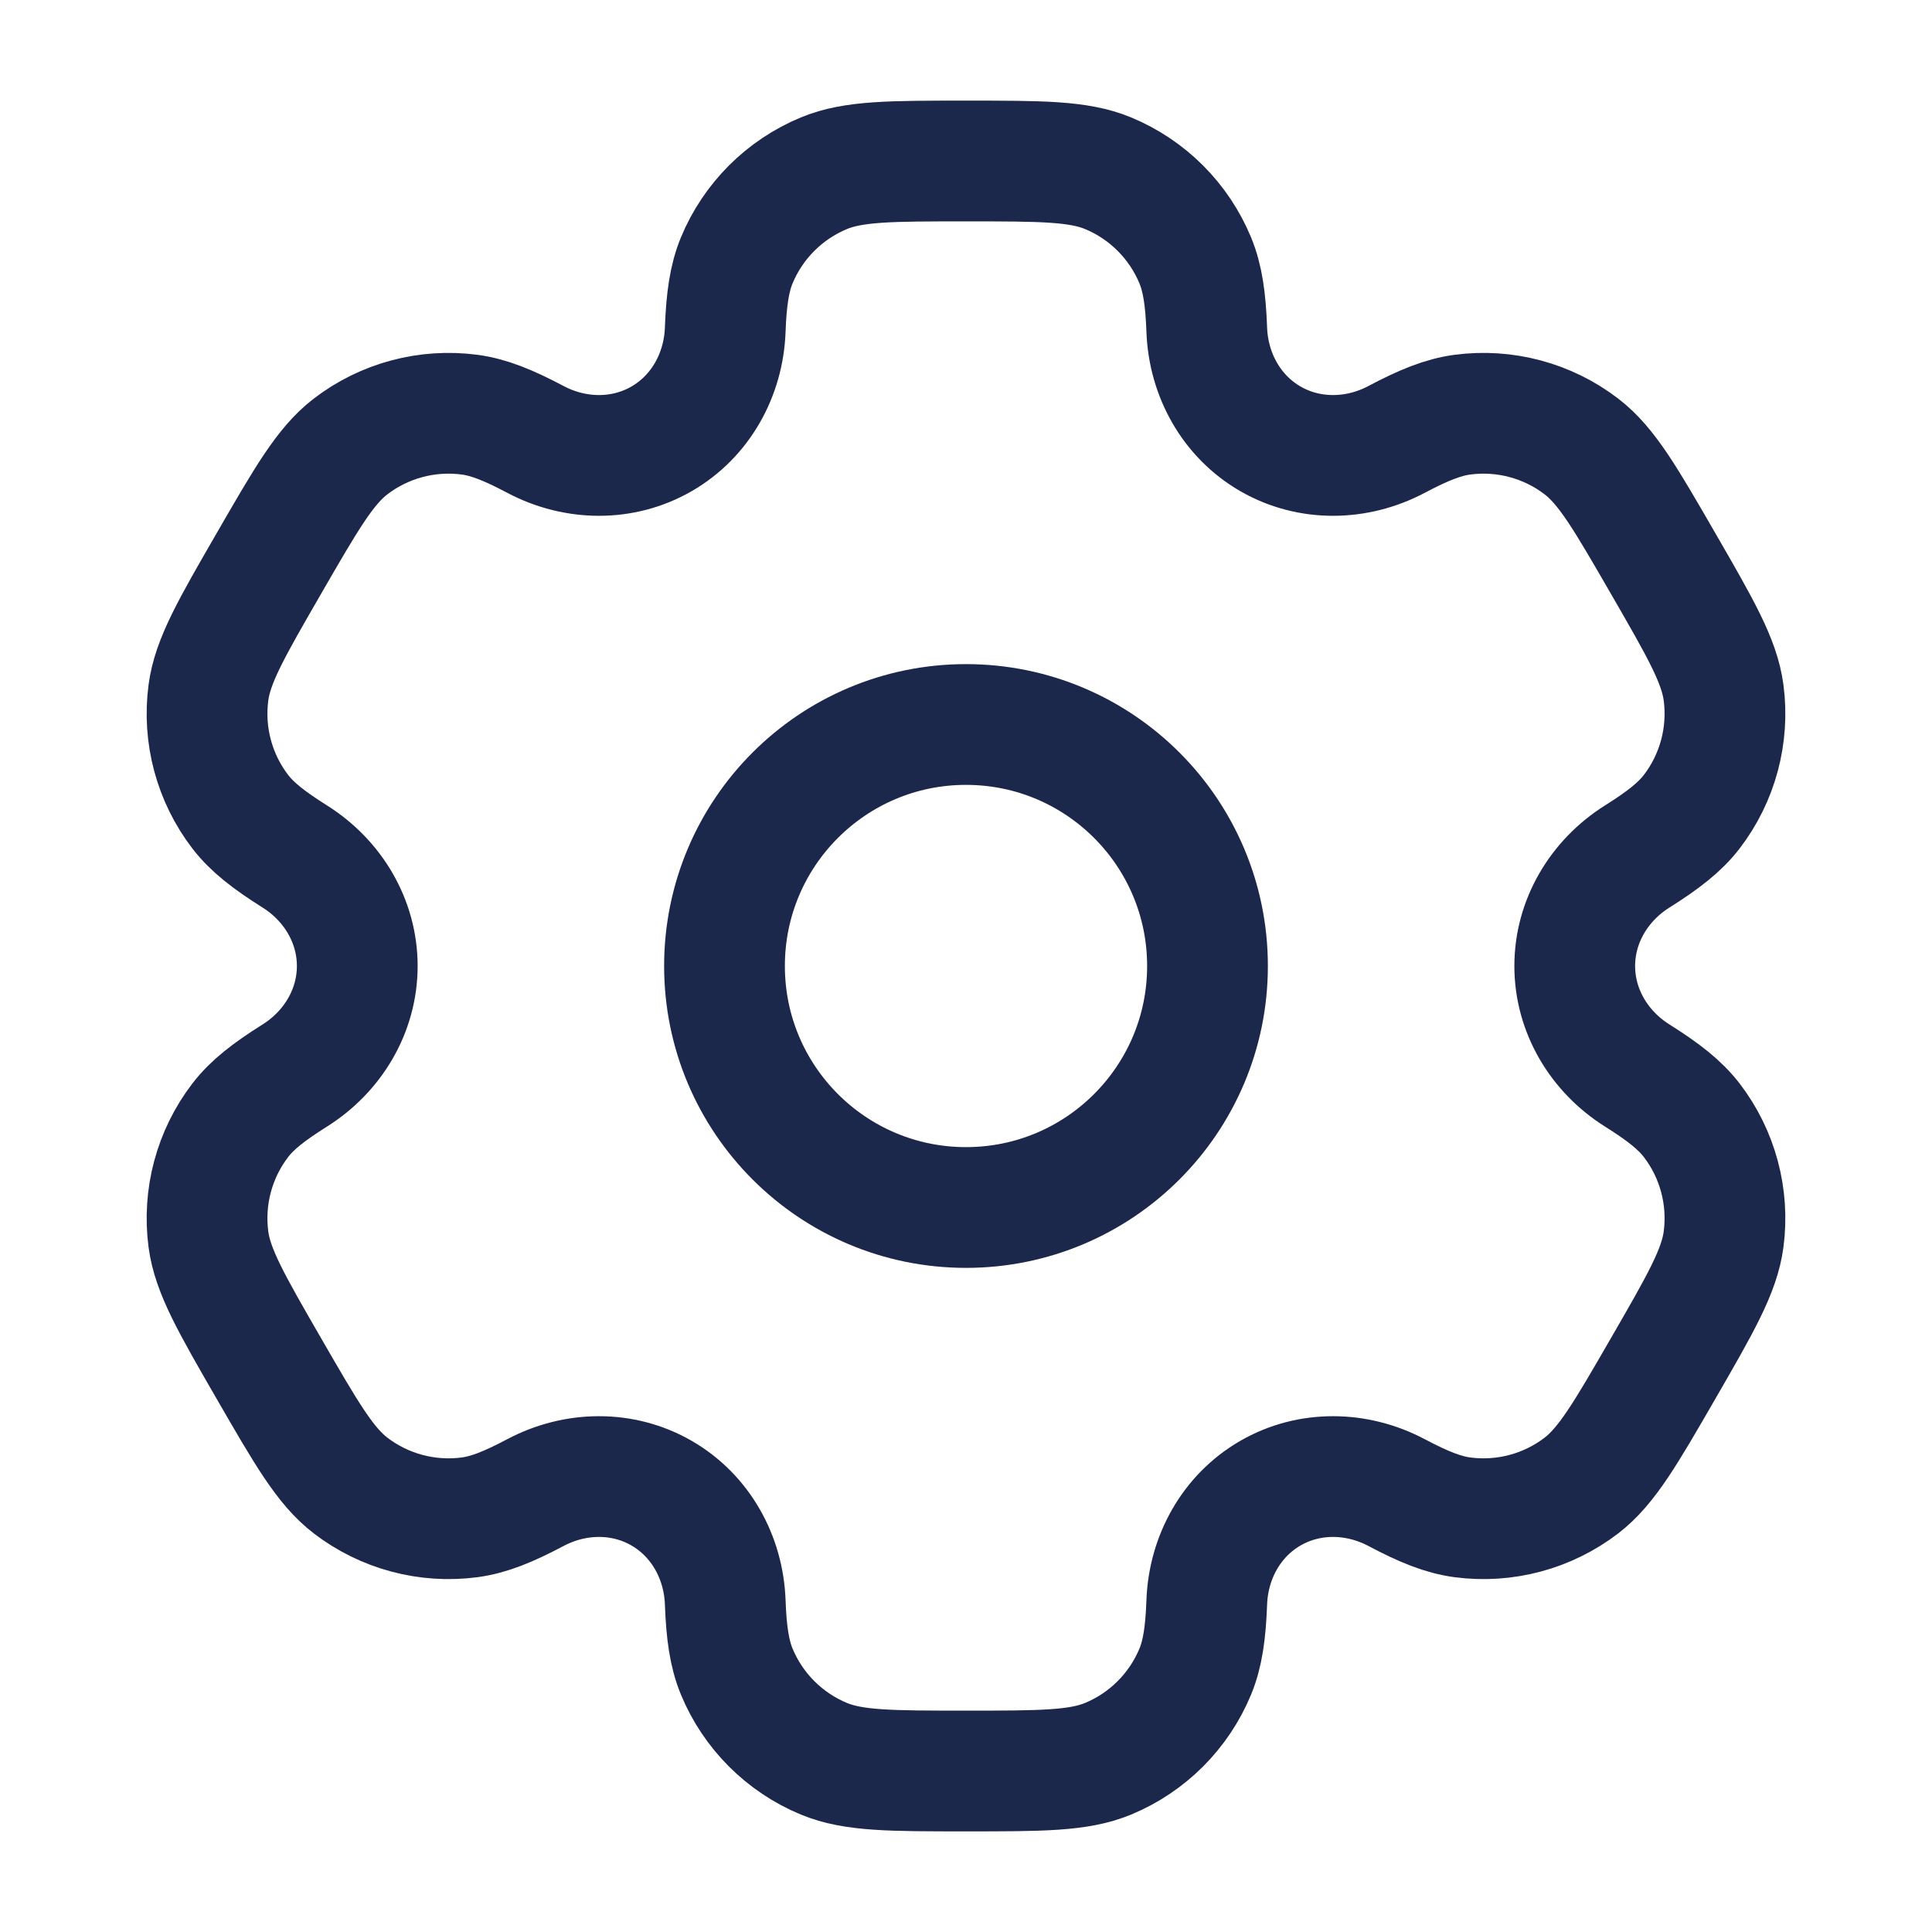
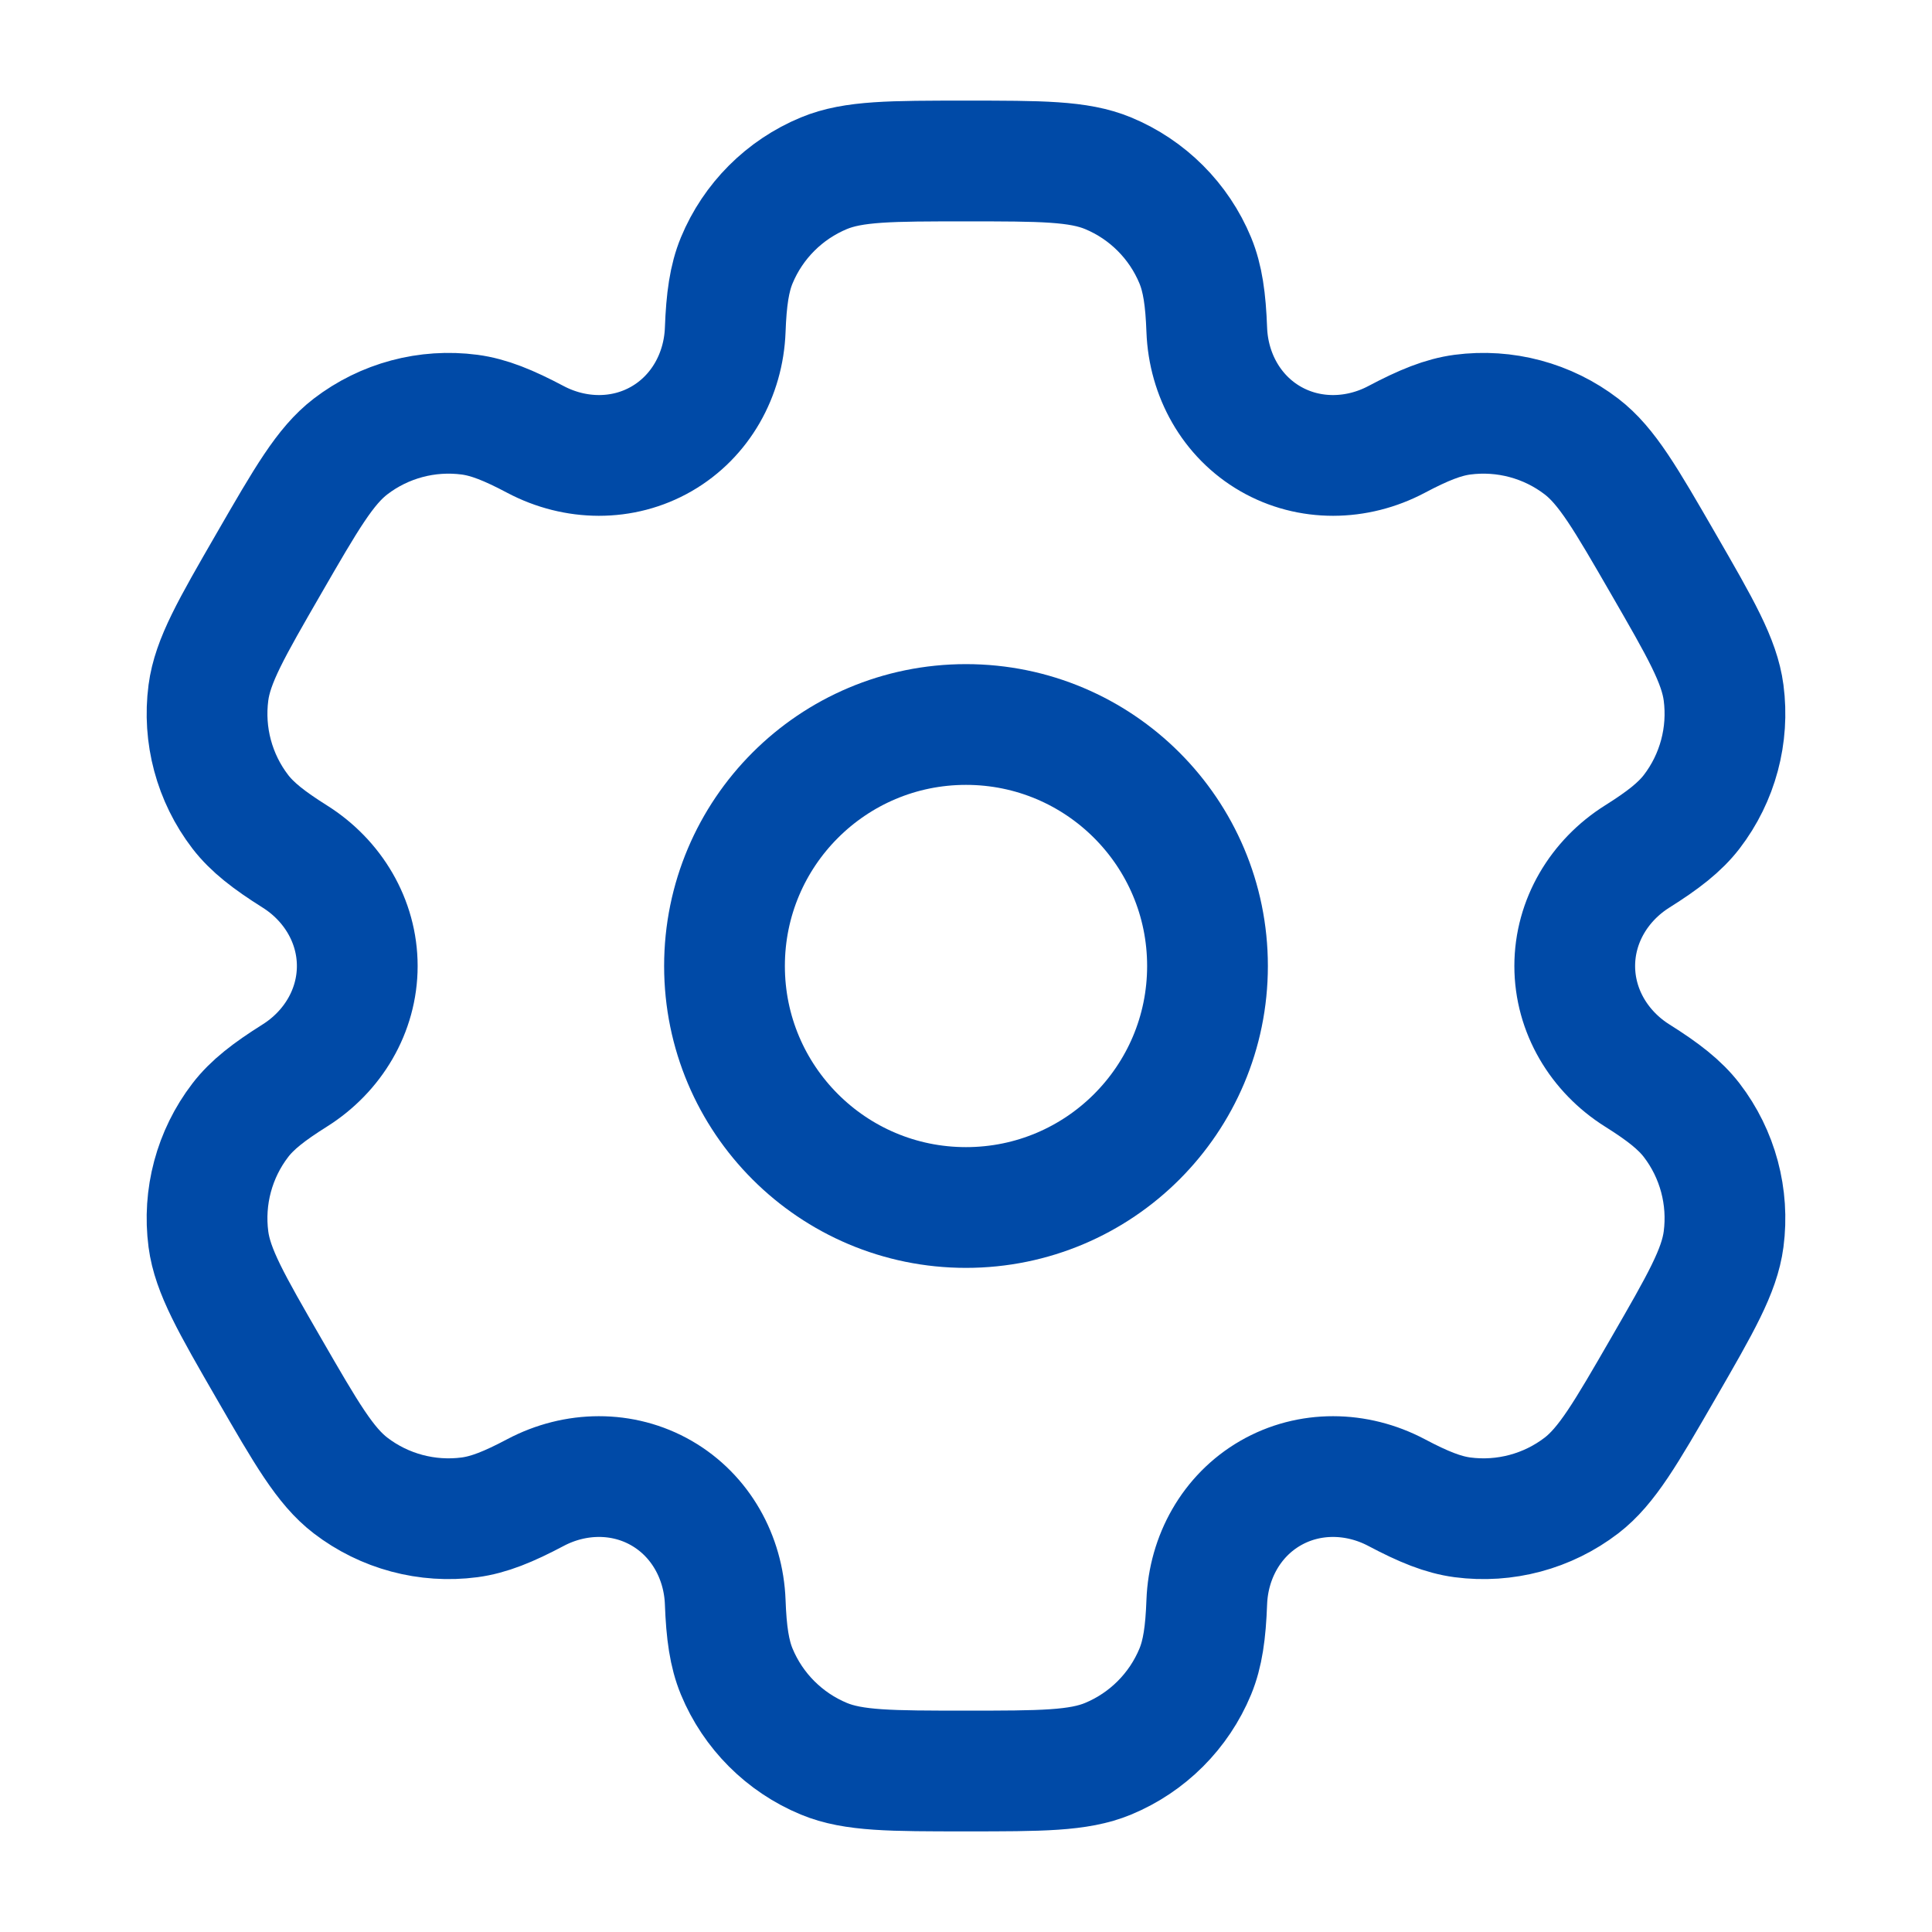
- <svg xmlns="http://www.w3.org/2000/svg" width="800px" height="800px" viewBox="0 0 24 24" fill="none">
-   <circle cx="12" cy="12" r="3" stroke="#1C274C" stroke-width="1.5" />
-   <path d="M13.765 2.152C13.398 2 12.932 2 12 2C11.068 2 10.602 2 10.235 2.152C9.745 2.355 9.355 2.745 9.152 3.235C9.06 3.458 9.023 3.719 9.009 4.098C8.988 4.656 8.702 5.172 8.219 5.451C7.736 5.73 7.146 5.72 6.652 5.459C6.316 5.281 6.073 5.183 5.833 5.151C5.307 5.082 4.775 5.224 4.354 5.547C4.039 5.789 3.806 6.193 3.34 7C2.874 7.807 2.641 8.21 2.589 8.605C2.52 9.131 2.662 9.663 2.985 10.084C3.133 10.276 3.34 10.437 3.661 10.639C4.134 10.936 4.438 11.442 4.438 12C4.438 12.558 4.134 13.064 3.661 13.361C3.34 13.563 3.132 13.724 2.985 13.916C2.662 14.337 2.52 14.869 2.589 15.395C2.641 15.789 2.874 16.193 3.34 17C3.806 17.807 4.039 18.211 4.354 18.453C4.775 18.776 5.307 18.918 5.833 18.849C6.073 18.817 6.316 18.719 6.652 18.541C7.145 18.28 7.736 18.27 8.219 18.549C8.702 18.828 8.988 19.344 9.009 19.902C9.023 20.282 9.06 20.542 9.152 20.765C9.355 21.255 9.745 21.645 10.235 21.848C10.602 22 11.068 22 12 22C12.932 22 13.398 22 13.765 21.848C14.255 21.645 14.645 21.255 14.848 20.765C14.94 20.542 14.977 20.282 14.991 19.902C15.012 19.344 15.298 18.828 15.781 18.549C16.264 18.27 16.854 18.28 17.348 18.541C17.684 18.719 17.927 18.817 18.167 18.849C18.693 18.918 19.225 18.776 19.646 18.453C19.961 18.21 20.194 17.807 20.66 17C21.126 16.193 21.359 15.789 21.411 15.395C21.48 14.869 21.338 14.337 21.015 13.916C20.867 13.724 20.66 13.563 20.339 13.361C19.866 13.064 19.562 12.558 19.562 12C19.562 11.442 19.866 10.936 20.339 10.639C20.66 10.437 20.867 10.276 21.015 10.084C21.338 9.663 21.48 9.131 21.411 8.605C21.359 8.211 21.126 7.807 20.66 7C20.194 6.193 19.961 5.789 19.646 5.547C19.225 5.224 18.693 5.082 18.167 5.151C17.927 5.183 17.684 5.281 17.348 5.459C16.855 5.72 16.264 5.73 15.781 5.451C15.298 5.172 15.012 4.656 14.991 4.098C14.977 3.718 14.94 3.458 14.848 3.235C14.645 2.745 14.255 2.355 13.765 2.152Z" stroke="#1C274C" stroke-width="1.5" />
+ <svg xmlns="http://www.w3.org/2000/svg" width="800px" height="800px" viewBox="0 0 24 24" fill="none" stroke="#004aa7">
+   <circle cx="12" cy="12" r="3" stroke="#004aa7" stroke-width="1.5" />
+   <path d="M13.765 2.152C13.398 2 12.932 2 12 2C11.068 2 10.602 2 10.235 2.152C9.745 2.355 9.355 2.745 9.152 3.235C9.06 3.458 9.023 3.719 9.009 4.098C8.988 4.656 8.702 5.172 8.219 5.451C7.736 5.73 7.146 5.72 6.652 5.459C6.316 5.281 6.073 5.183 5.833 5.151C5.307 5.082 4.775 5.224 4.354 5.547C4.039 5.789 3.806 6.193 3.34 7C2.874 7.807 2.641 8.21 2.589 8.605C2.52 9.131 2.662 9.663 2.985 10.084C3.133 10.276 3.34 10.437 3.661 10.639C4.134 10.936 4.438 11.442 4.438 12C4.438 12.558 4.134 13.064 3.661 13.361C3.34 13.563 3.132 13.724 2.985 13.916C2.662 14.337 2.52 14.869 2.589 15.395C2.641 15.789 2.874 16.193 3.34 17C3.806 17.807 4.039 18.211 4.354 18.453C4.775 18.776 5.307 18.918 5.833 18.849C6.073 18.817 6.316 18.719 6.652 18.541C7.145 18.28 7.736 18.27 8.219 18.549C8.702 18.828 8.988 19.344 9.009 19.902C9.023 20.282 9.06 20.542 9.152 20.765C9.355 21.255 9.745 21.645 10.235 21.848C10.602 22 11.068 22 12 22C12.932 22 13.398 22 13.765 21.848C14.255 21.645 14.645 21.255 14.848 20.765C14.94 20.542 14.977 20.282 14.991 19.902C15.012 19.344 15.298 18.828 15.781 18.549C16.264 18.27 16.854 18.28 17.348 18.541C17.684 18.719 17.927 18.817 18.167 18.849C18.693 18.918 19.225 18.776 19.646 18.453C19.961 18.21 20.194 17.807 20.66 17C21.126 16.193 21.359 15.789 21.411 15.395C21.48 14.869 21.338 14.337 21.015 13.916C20.867 13.724 20.66 13.563 20.339 13.361C19.866 13.064 19.562 12.558 19.562 12C19.562 11.442 19.866 10.936 20.339 10.639C20.66 10.437 20.867 10.276 21.015 10.084C21.338 9.663 21.48 9.131 21.411 8.605C21.359 8.211 21.126 7.807 20.66 7C20.194 6.193 19.961 5.789 19.646 5.547C19.225 5.224 18.693 5.082 18.167 5.151C17.927 5.183 17.684 5.281 17.348 5.459C16.855 5.72 16.264 5.73 15.781 5.451C15.298 5.172 15.012 4.656 14.991 4.098C14.977 3.718 14.94 3.458 14.848 3.235C14.645 2.745 14.255 2.355 13.765 2.152Z" stroke="#004aa7" stroke-width="1.5" />
</svg>
